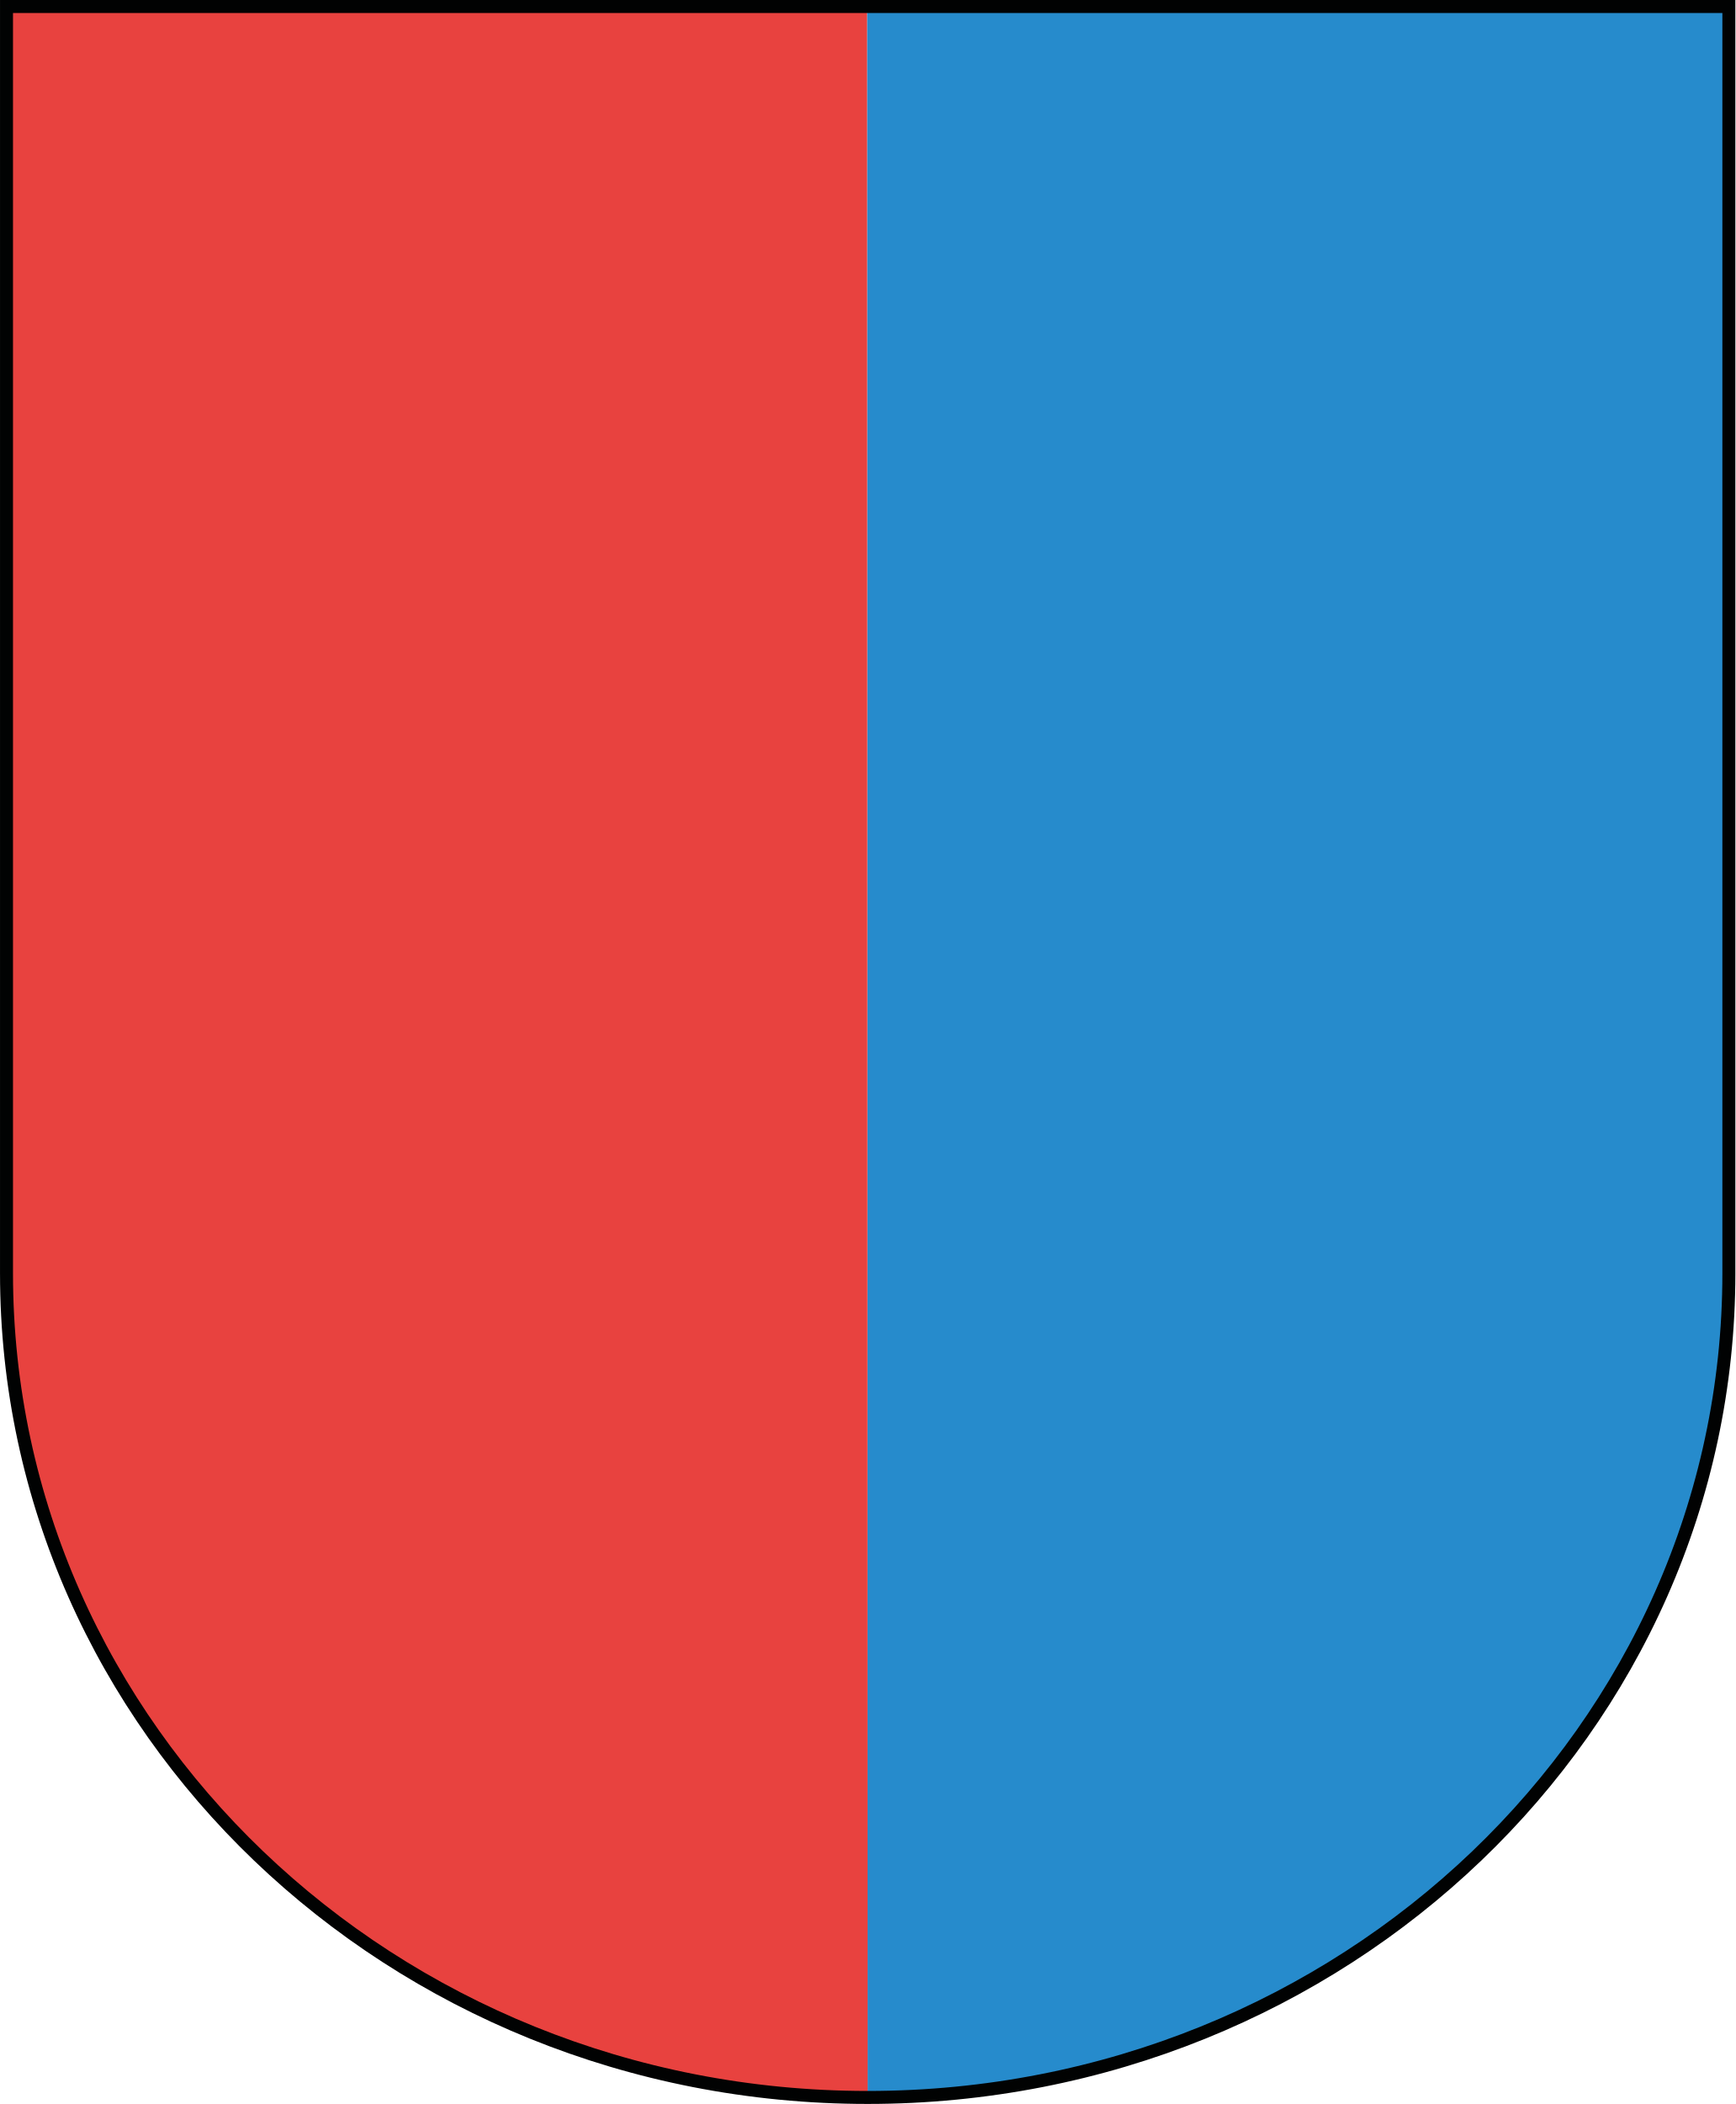
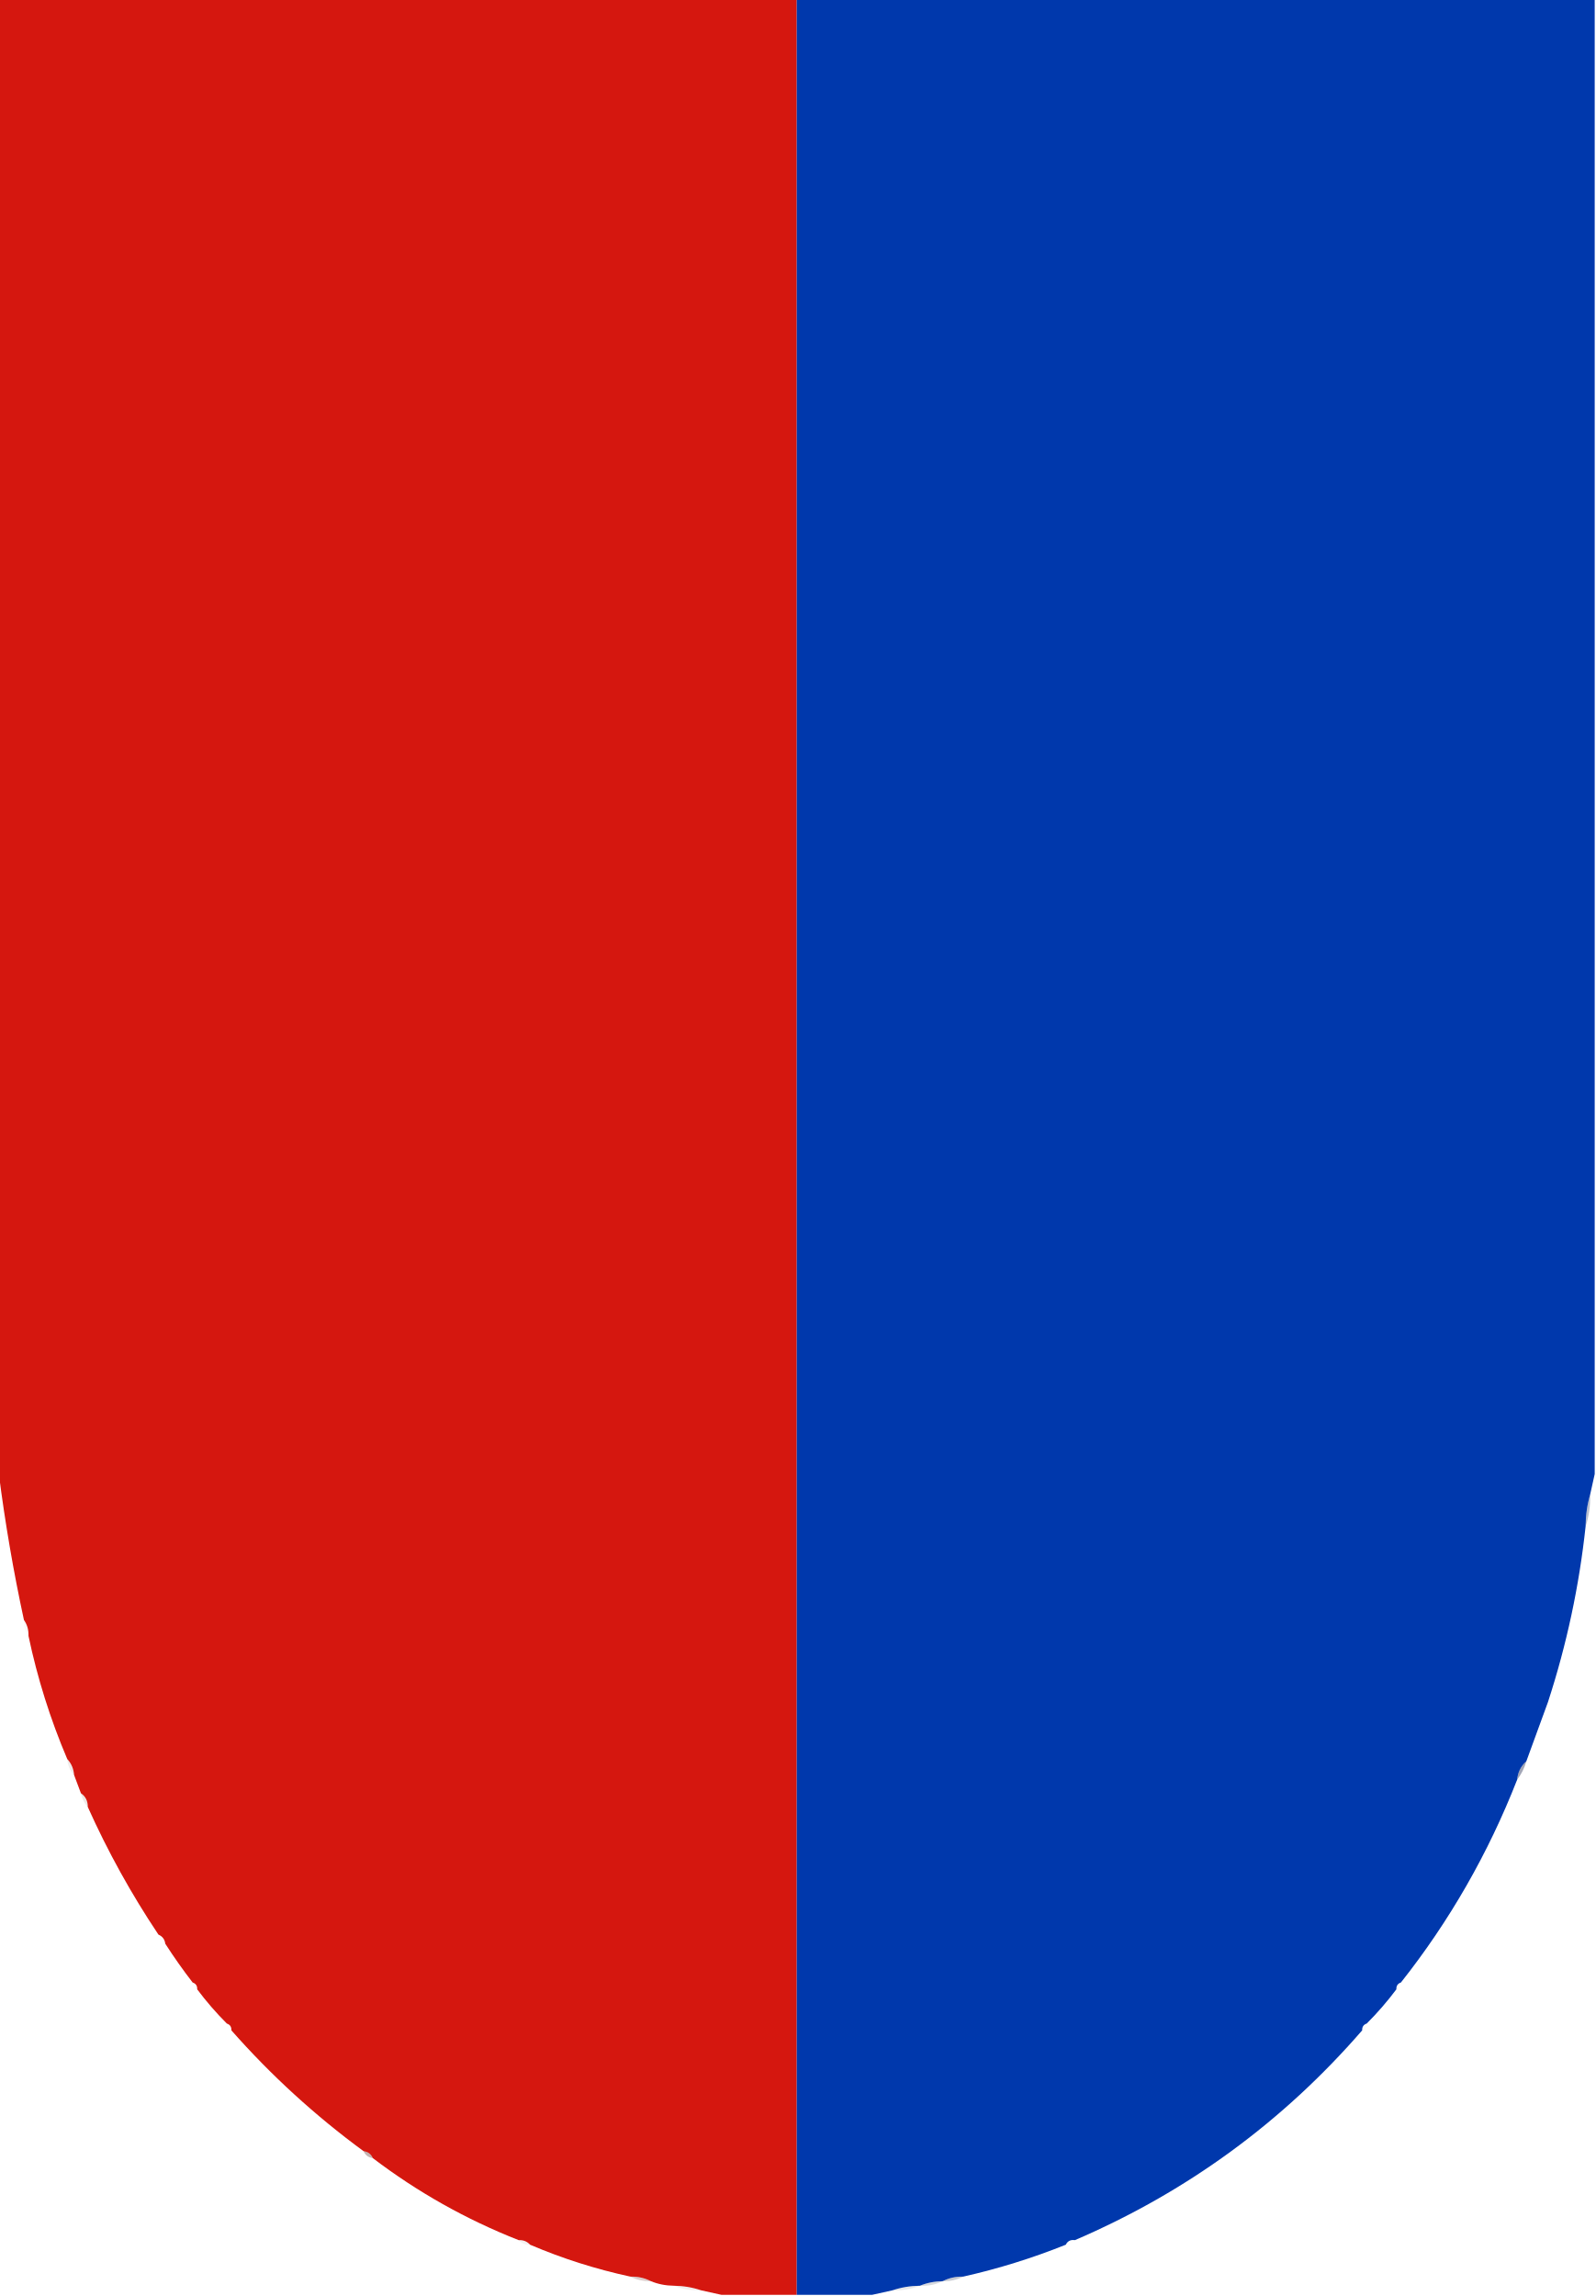
- <svg xmlns="http://www.w3.org/2000/svg" xmlns:xlink="http://www.w3.org/1999/xlink" version="1.1" id="Ebene_1" x="0px" y="0px" width="407.406px" height="493.888px" viewBox="-176.31 -214.37 407.406 493.888" enable-background="new -176.31 -214.37 407.406 493.888" xml:space="preserve">
+ <svg xmlns="http://www.w3.org/2000/svg" version="1.1" width="700px" height="1007px" style="shape-rendering:geometricPrecision; text-rendering:geometricPrecision; image-rendering:optimizeQuality; fill-rule:evenodd; clip-rule:evenodd">
  <g>
-     <path fill="#268BCC" d="M27.241-212.842h202.332V84.509c0,106.859-90.516,193.47-202.188,193.47L27.241-212.842z" />
-     <path fill="#E8423F" d="M27.385,277.979L27.385,277.979c-111.664,0-202.168-86.609-202.168-193.47v-297.352H27.241L27.385,277.979z   " />
-     <g>
-       <g>
-         <g>
-           <g>
-             <defs>
-               <rect id="SVGID_1_" x="-176.31" y="-214.37" width="407.406" height="493.888" />
-             </defs>
-             <clipPath id="SVGID_2_">
-               <use xlink:href="#SVGID_1_" overflow="visible" />
-             </clipPath>
-             <path clip-path="url(#SVGID_2_)" fill="none" stroke="#010202" stroke-width="3.048" d="M27.241-212.842h202.332V84.509       c0,106.859-90.516,193.47-202.188,193.47c-111.664,0-202.168-86.609-202.168-193.47v-297.352L27.241-212.842L27.241-212.842z" />
-           </g>
-         </g>
-       </g>
-     </g>
+     <path style="opacity:1" fill="#d5170f" d="M -0.5,-0.5 C 116.167,-0.5 232.833,-0.5 349.5,-0.5C 349.5,335.167 349.5,670.833 349.5,1006.5C 338.5,1006.5 327.5,1006.5 316.5,1006.5C 313.5,1005.83 310.5,1005.17 307.5,1004.5C 303.733,1003.21 299.733,1002.54 295.5,1002.5C 291.922,1002.45 288.589,1001.78 285.5,1000.5C 282.781,999.087 279.781,998.42 276.5,998.5C 261.292,995.207 246.626,990.54 232.5,984.5C 231.22,983.069 229.553,982.402 227.5,982.5C 204.45,973.427 183.116,961.427 163.5,946.5C 162.738,944.738 161.404,943.738 159.5,943.5C 138.214,927.876 118.88,910.209 101.5,890.5C 101.573,888.973 100.906,887.973 99.5,887.5C 94.793,882.795 90.46,877.795 86.5,872.5C 86.573,870.973 85.906,869.973 84.5,869.5C 80.254,864.007 76.254,858.341 72.5,852.5C 72.262,850.596 71.262,849.262 69.5,848.5C 57.63,830.767 47.297,812.101 38.5,792.5C 38.539,789.911 37.539,787.911 35.5,786.5C 34.501,783.838 33.501,781.172 32.5,778.5C 32.293,775.759 31.293,773.426 29.5,771.5C 22.079,754.069 16.412,736.069 12.5,717.5C 12.591,714.848 11.924,712.515 10.5,710.5C 5.916,689.339 2.25,668.006 -0.5,646.5C -0.5,430.833 -0.5,215.167 -0.5,-0.5 Z" />
+   </g>
+   <g>
+     <path style="opacity:1" fill="#0038ac" d="M 349.5,-0.5 C 466.167,-0.5 582.833,-0.5 699.5,-0.5C 699.5,215.167 699.5,430.833 699.5,646.5C 698.833,649.5 698.167,652.5 697.5,655.5C 696.199,659.943 695.532,664.609 695.5,669.5C 692.678,695.744 687.178,721.411 679,746.5C 675.831,755.186 672.664,763.852 669.5,772.5C 667.127,774.579 665.794,777.246 665.5,780.5C 652.818,812.891 635.818,842.558 614.5,869.5C 613.094,869.973 612.427,870.973 612.5,872.5C 608.54,877.795 604.207,882.795 599.5,887.5C 598.094,887.973 597.427,888.973 597.5,890.5C 562.572,930.748 520.572,961.415 471.5,982.5C 469.62,982.229 468.287,982.896 467.5,984.5C 452.896,990.368 437.896,995.034 422.5,998.5C 419.219,998.42 416.219,999.087 413.5,1000.5C 409.922,1000.55 406.589,1001.22 403.5,1002.5C 399.267,1002.54 395.267,1003.21 391.5,1004.5C 388.5,1005.17 385.5,1005.83 382.5,1006.5C 371.5,1006.5 360.5,1006.5 349.5,1006.5C 349.5,670.833 349.5,335.167 349.5,-0.5 Z" />
+   </g>
+   <g>
+     <path style="opacity:0.285" fill="#041d57" d="M 697.5,655.5 C 697.638,660.414 696.972,665.081 695.5,669.5C 695.532,664.609 696.199,659.943 697.5,655.5 Z" />
+   </g>
+   <g>
+     <path style="opacity:0.027" fill="#5b0905" d="M 10.5,710.5 C 11.924,712.515 12.591,714.848 12.5,717.5C 11.076,715.485 10.409,713.152 10.5,710.5 Z" />
+   </g>
+   <g>
+     <path style="opacity:0.082" fill="#3b0d03" d="M 29.5,771.5 C 31.293,773.426 32.293,775.759 32.5,778.5C 30.707,776.574 29.707,774.241 29.5,771.5 Z" />
+   </g>
+   <g>
+     <path style="opacity:0.384" fill="#0e1743" d="M 669.5,772.5 C 668.674,775.485 667.341,778.151 665.5,780.5C 665.794,777.246 667.127,774.579 669.5,772.5 Z" />
+   </g>
+   <g>
+     <path style="opacity:0.102" fill="#571305" d="M 35.5,786.5 C 37.539,787.911 38.539,789.911 38.5,792.5C 36.992,790.819 35.992,788.819 35.5,786.5 Z" />
+   </g>
+   <g>
+     <path style="opacity:0.004" fill="#3a0d02" d="M 69.5,848.5 C 71.262,849.262 72.262,850.596 72.5,852.5C 70.738,851.738 69.738,850.404 69.5,848.5 Z" />
+   </g>
+   <g>
+     <path style="opacity:0.004" fill="#240701" d="M 84.5,869.5 C 85.906,869.973 86.573,870.973 86.5,872.5C 85.094,872.027 84.427,871.027 84.5,869.5 Z" />
+   </g>
+   <g>
+     <path style="opacity:0.004" fill="#070a1a" d="M 614.5,869.5 C 614.573,871.027 613.906,872.027 612.5,872.5C 612.427,870.973 613.094,869.973 614.5,869.5 Z" />
+   </g>
+   <g>
+     <path style="opacity:0.008" fill="#250a03" d="M 99.5,887.5 C 100.906,887.973 101.573,888.973 101.5,890.5C 100.094,890.027 99.427,889.027 99.5,887.5 Z" />
+   </g>
+   <g>
+     <path style="opacity:0.008" fill="#090a1d" d="M 599.5,887.5 C 599.573,889.027 598.906,890.027 597.5,890.5C 597.427,888.973 598.094,887.973 599.5,887.5 Z" />
+   </g>
+   <g>
+     <path style="opacity:0.31" fill="#420c05" d="M 159.5,943.5 C 161.404,943.738 162.738,944.738 163.5,946.5C 161.596,946.262 160.262,945.262 159.5,943.5 Z" />
+   </g>
+   <g>
+     <path style="opacity:0.051" fill="#270400" d="M 227.5,982.5 C 229.553,982.402 231.22,983.069 232.5,984.5C 230.447,984.598 228.78,983.931 227.5,982.5 Z" />
+   </g>
+   <g>
+     <path style="opacity:0.004" fill="#020717" d="M 471.5,982.5 C 470.486,983.674 469.153,984.34 467.5,984.5C 468.287,982.896 469.62,982.229 471.5,982.5 Z" />
+   </g>
+   <g>
+     <path style="opacity:0.2" fill="#4a0a05" d="M 276.5,998.5 C 279.781,998.42 282.781,999.087 285.5,1000.5C 282.219,1000.58 279.219,999.913 276.5,998.5 Z" />
+   </g>
+   <g>
+     <path style="opacity:0.224" fill="#051237" d="M 422.5,998.5 C 419.781,999.913 416.781,1000.58 413.5,1000.5C 416.219,999.087 419.219,998.42 422.5,998.5 Z" />
+   </g>
+   <g>
+     <path style="opacity:0.155" fill="#030b27" d="M 413.5,1000.5 C 410.456,1002.01 407.122,1002.68 403.5,1002.5C 406.589,1001.22 409.922,1000.55 413.5,1000.5 Z" />
+   </g>
+   <g>
+     <path style="opacity:0.063" fill="#200200" d="M 295.5,1002.5 C 299.733,1002.54 303.733,1003.21 307.5,1004.5C 303.236,1004.66 299.236,1003.99 295.5,1002.5 Z" />
+   </g>
+   <g>
+     <path style="opacity:0.092" fill="#02091a" d="M 403.5,1002.5 C 399.764,1003.99 395.764,1004.66 391.5,1004.5C 395.267,1003.21 399.267,1002.54 403.5,1002.5 Z" />
  </g>
</svg>
